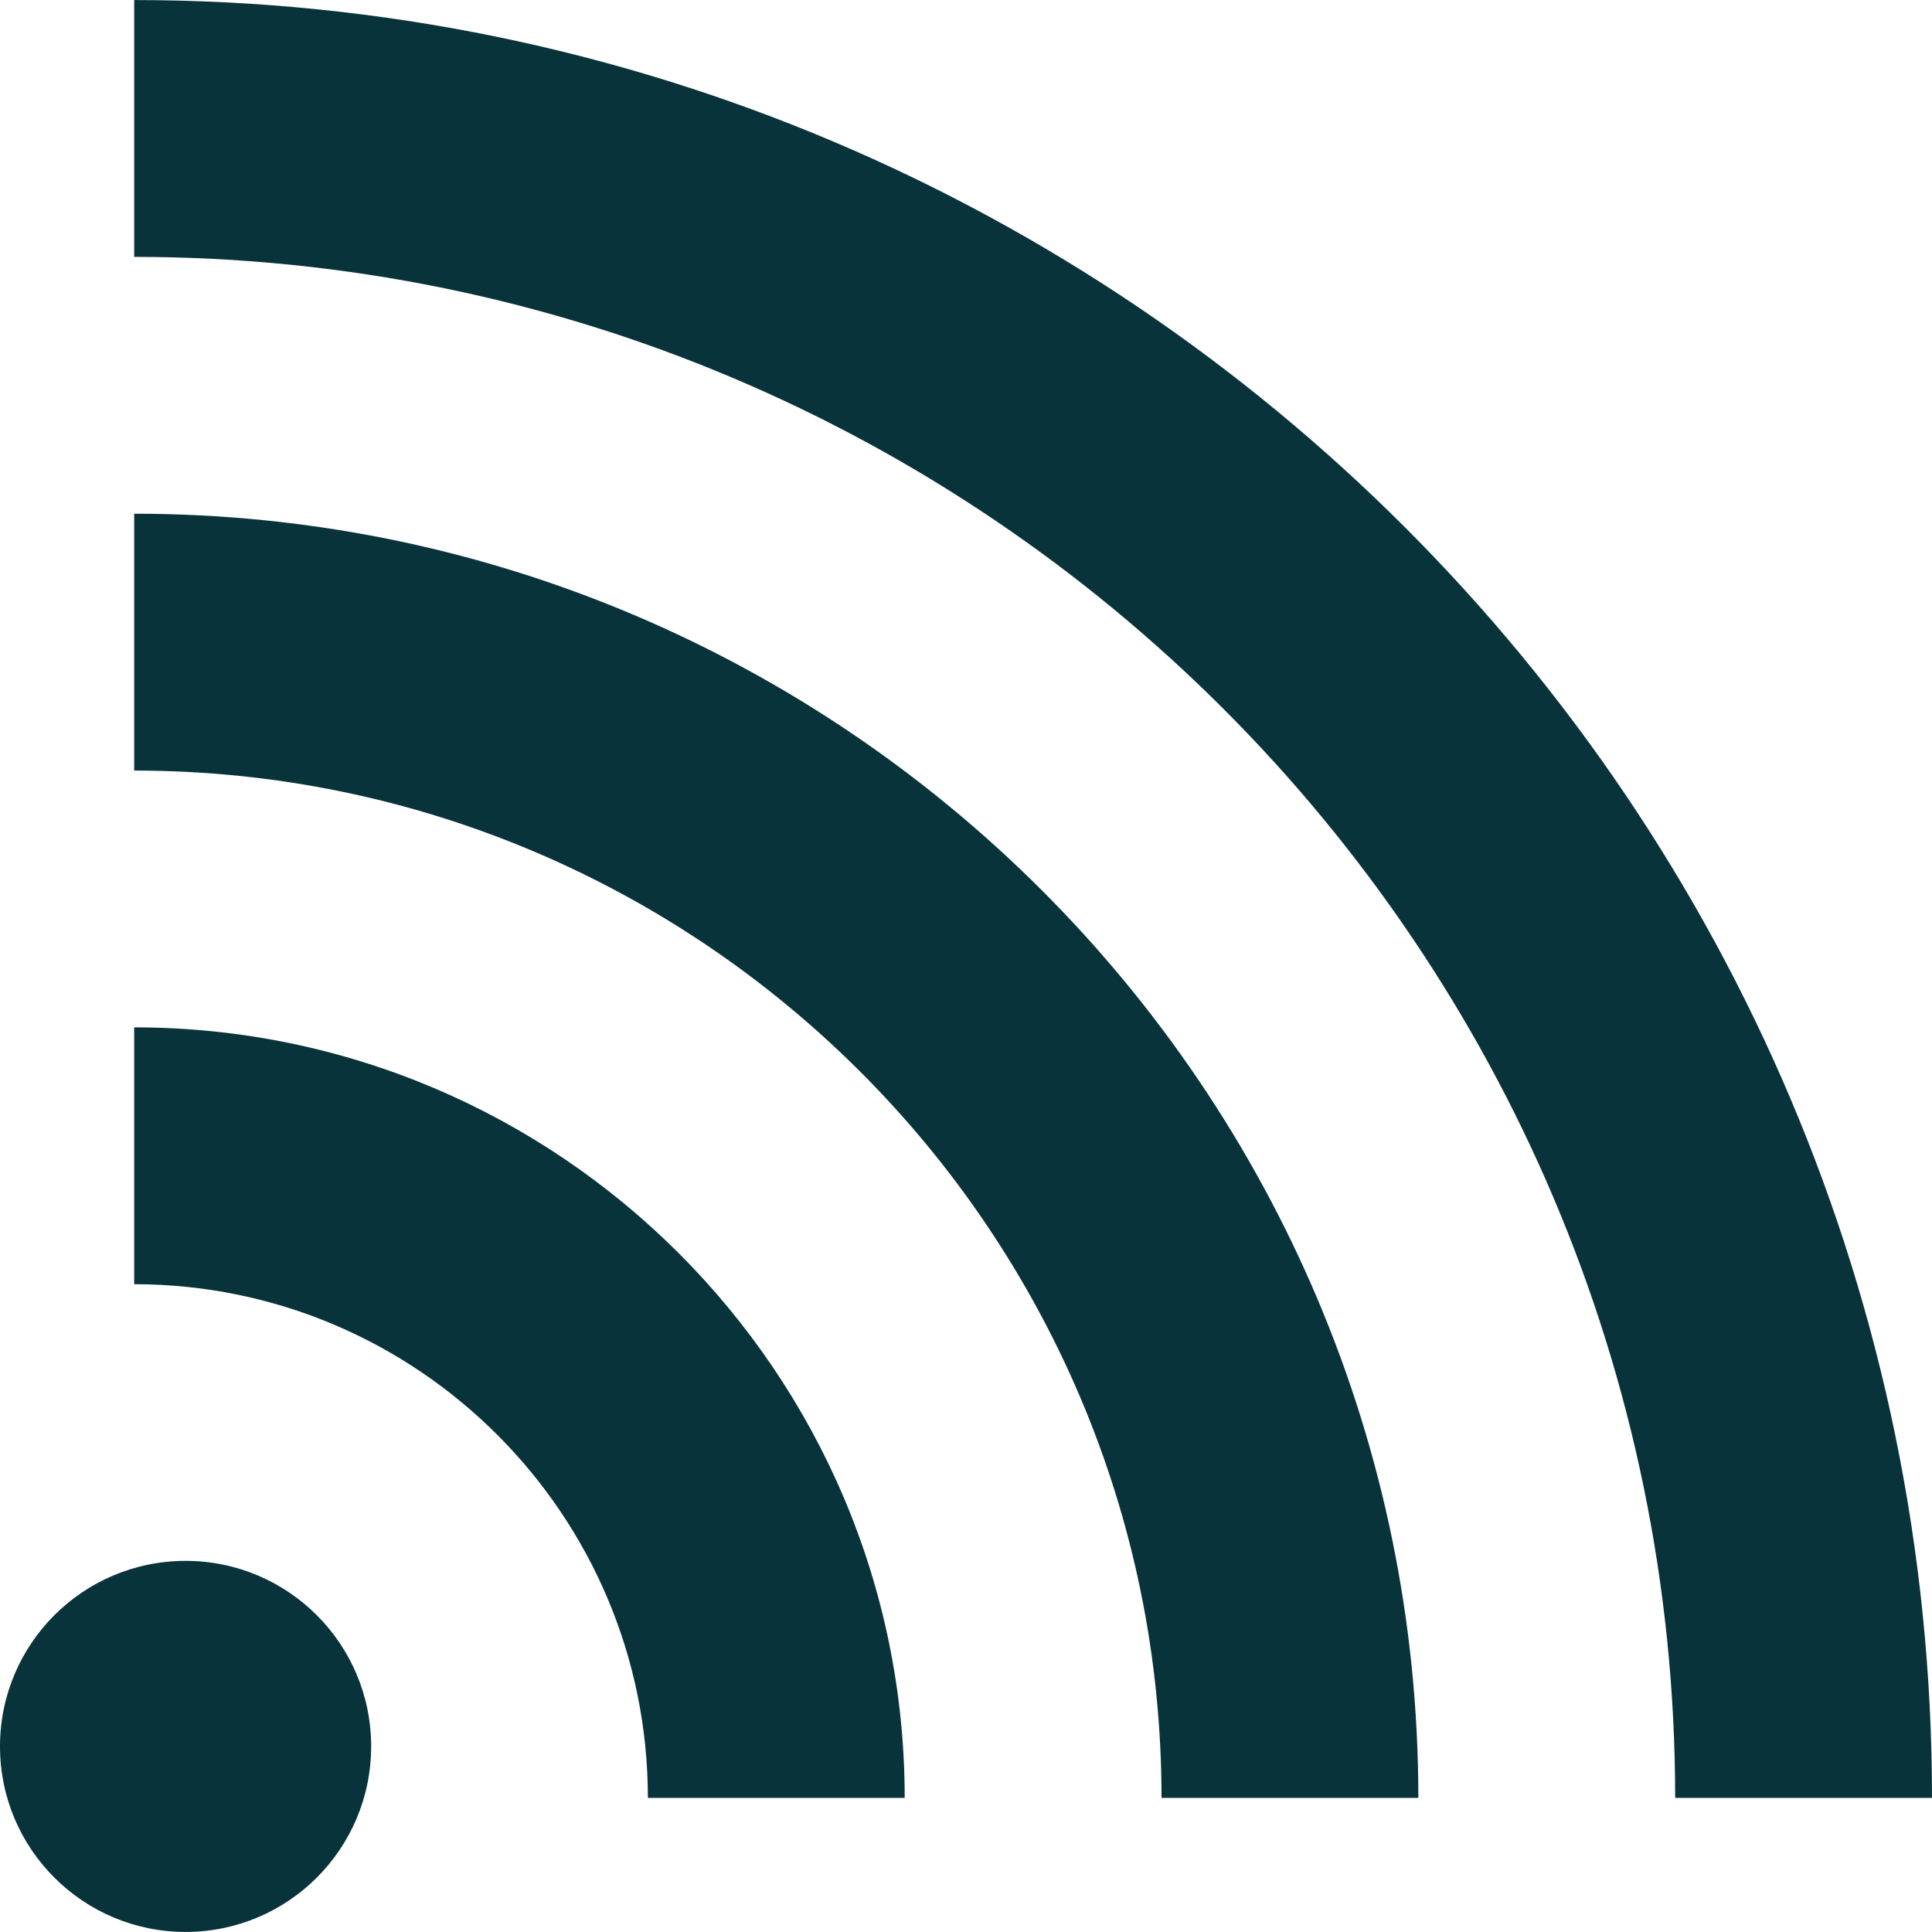
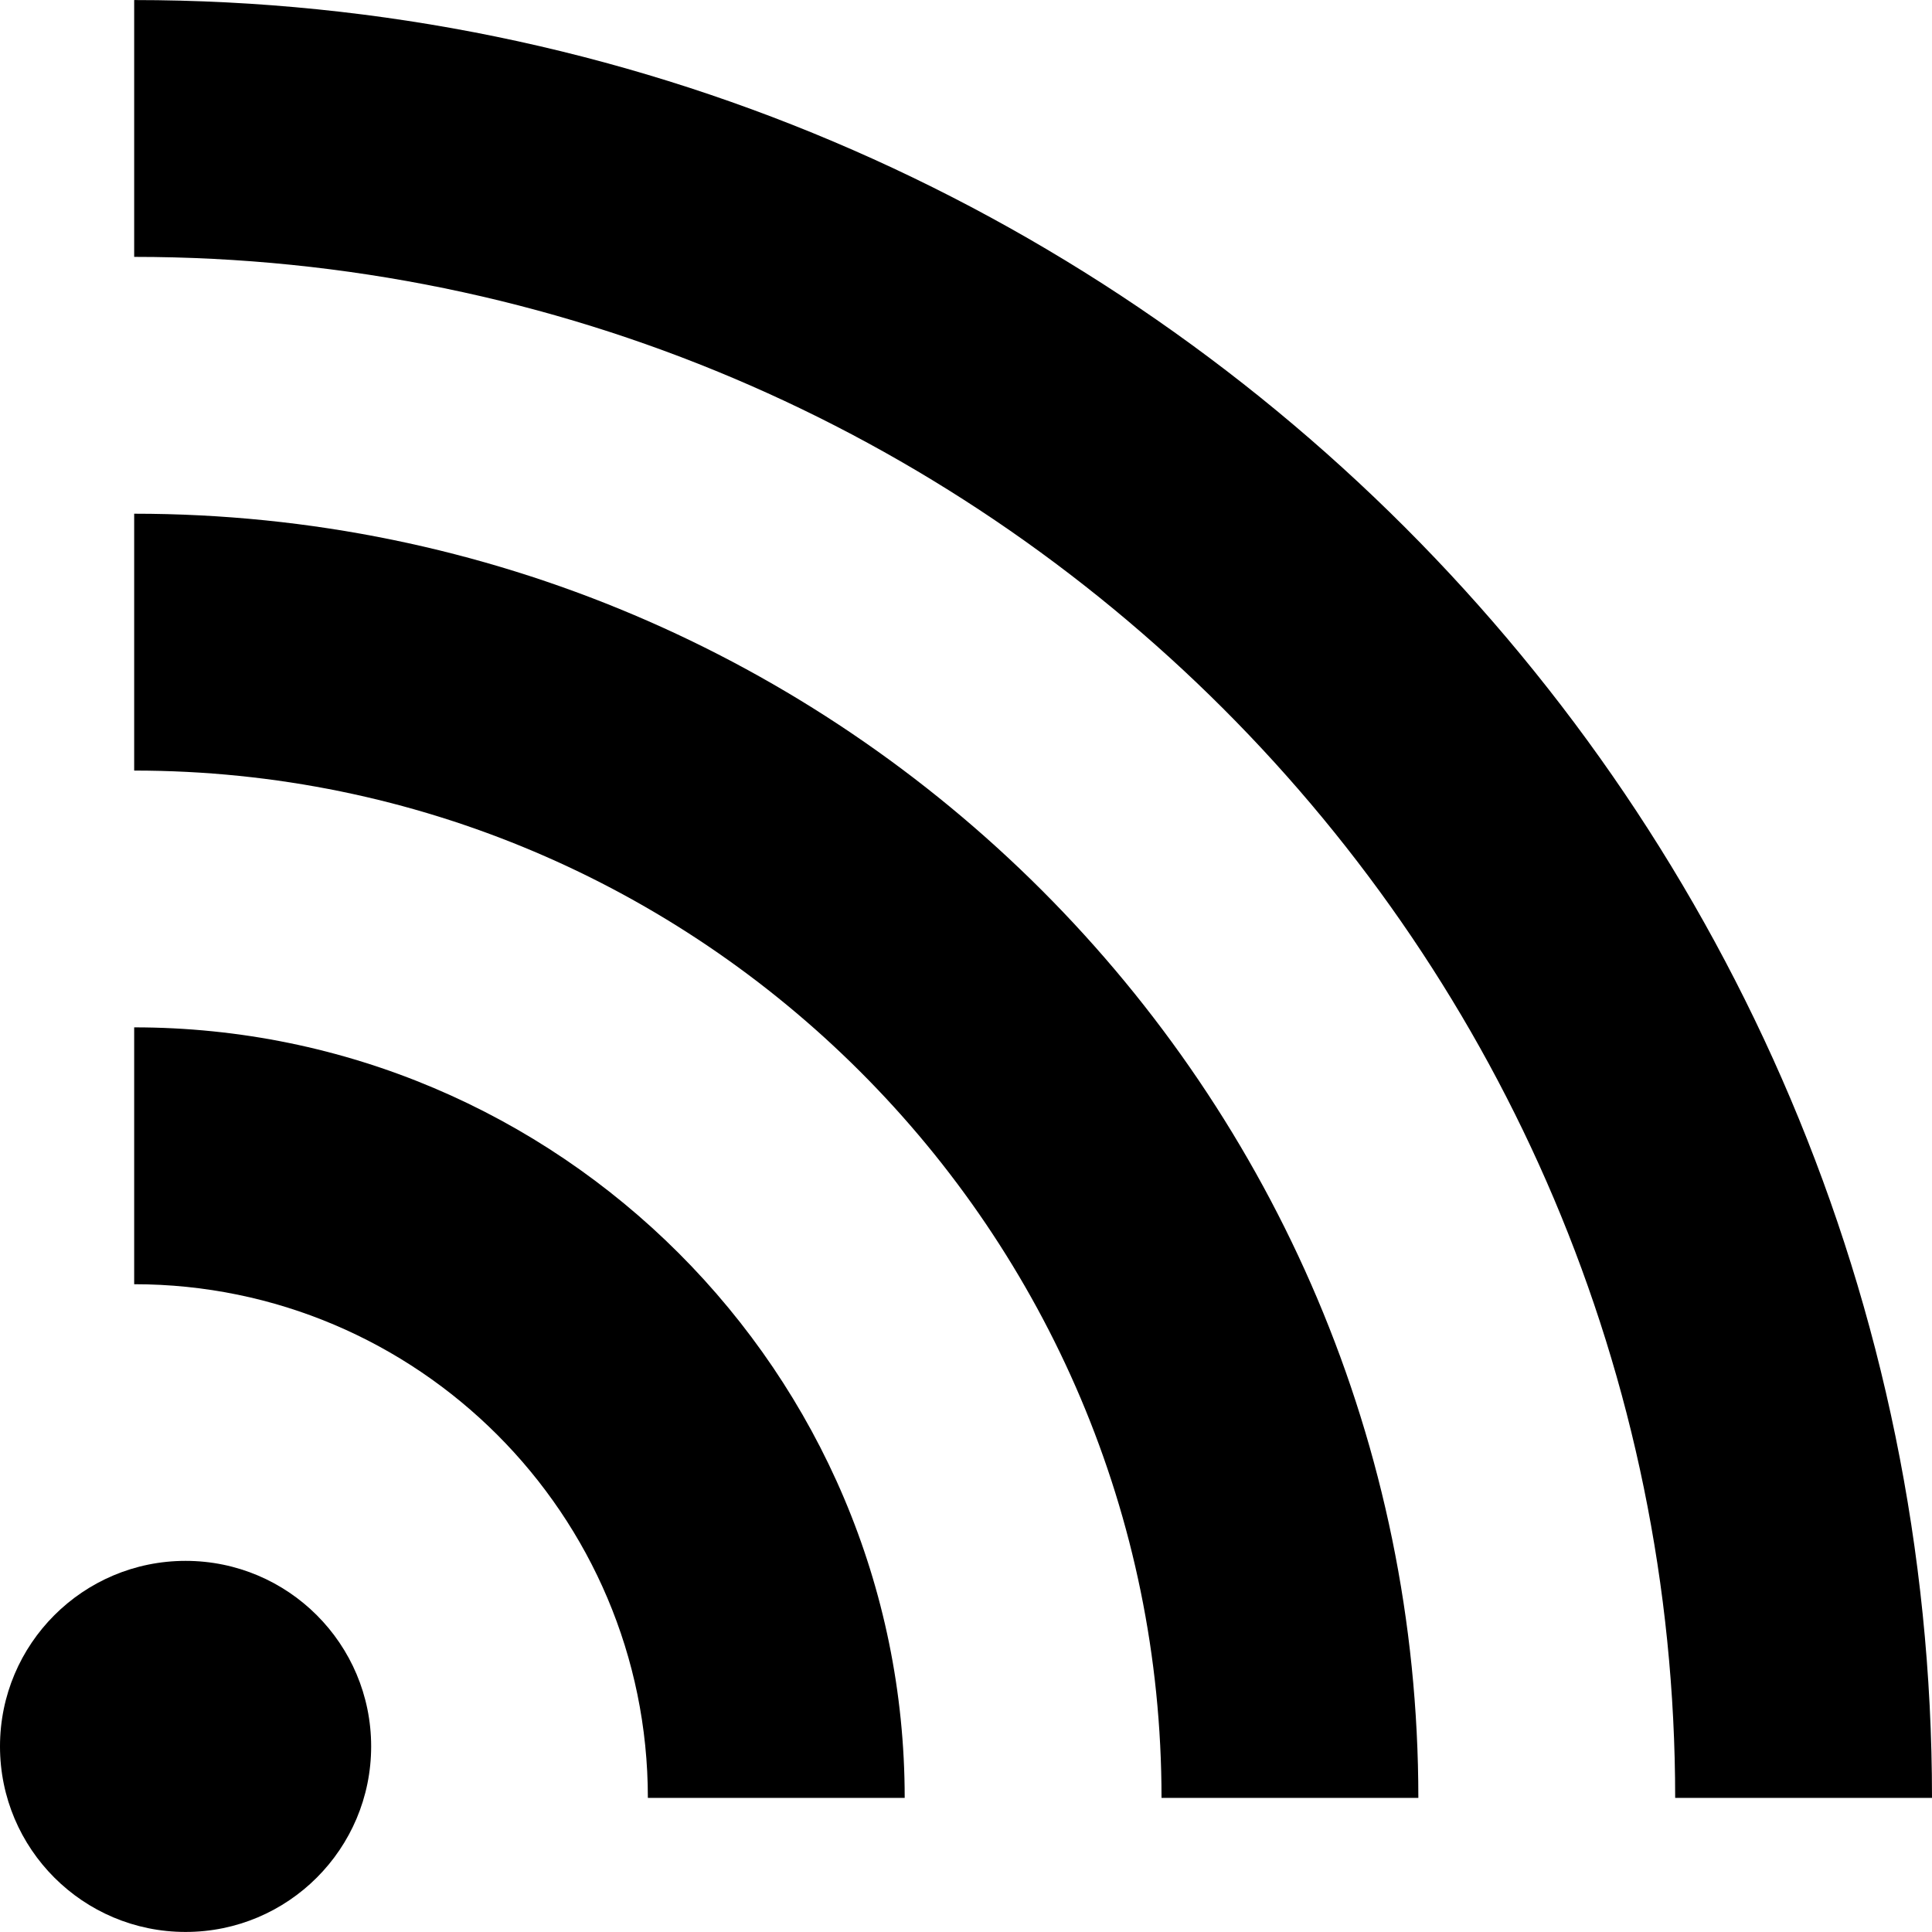
<svg xmlns="http://www.w3.org/2000/svg" version="1.1" id="_x32_" x="0px" y="0px" viewBox="0 0 512 512" style="width: 256px; height: 256px; opacity: 1;" xml:space="preserve">
-   <style type="text/css">
- 	.st0{fill:#4B4B4B;}
- </style>
  <g>
-     <path class="st0" d="M35.558,0.014v68.062c225.154,0,408.38,183.16,408.38,408.379H512C512,213.724,298.289,0.014,35.558,0.014z" style="fill: rgb(9, 51, 58);" />
-     <path class="st0" d="M35.558,136.139v68.07c150.15,0,272.257,122.09,272.257,272.246h68.062   C375.876,288.795,223.21,136.139,35.558,136.139z" style="fill: rgb(9, 51, 58);" />
-     <path class="st0" d="M35.558,272.26v68.07c75.089,0,136.133,61.047,136.133,136.125h68.062   C239.753,363.799,148.148,272.26,35.558,272.26z" style="fill: rgb(9, 51, 58);" />
-     <path class="st0" d="M49.18,413.646c-27.16,0-49.18,22-49.18,49.168s22.02,49.172,49.18,49.172   c27.159,0,49.179-22.004,49.179-49.172S76.339,413.646,49.18,413.646z" style="fill: rgb(9, 51, 58);" />
+     <path class="st0" d="M35.558,0.014v68.062c225.154,0,408.38,183.16,408.38,408.379H512C512,213.724,298.289,0.014,35.558,0.014z" />
+     <path class="st0" d="M35.558,136.139v68.07c150.15,0,272.257,122.09,272.257,272.246h68.062   C375.876,288.795,223.21,136.139,35.558,136.139z" />
+     <path class="st0" d="M35.558,272.26v68.07c75.089,0,136.133,61.047,136.133,136.125h68.062   C239.753,363.799,148.148,272.26,35.558,272.26z" />
+     <path class="st0" d="M49.18,413.646c-27.16,0-49.18,22-49.18,49.168s22.02,49.172,49.18,49.172   c27.159,0,49.179-22.004,49.179-49.172S76.339,413.646,49.18,413.646z" />
  </g>
</svg>
